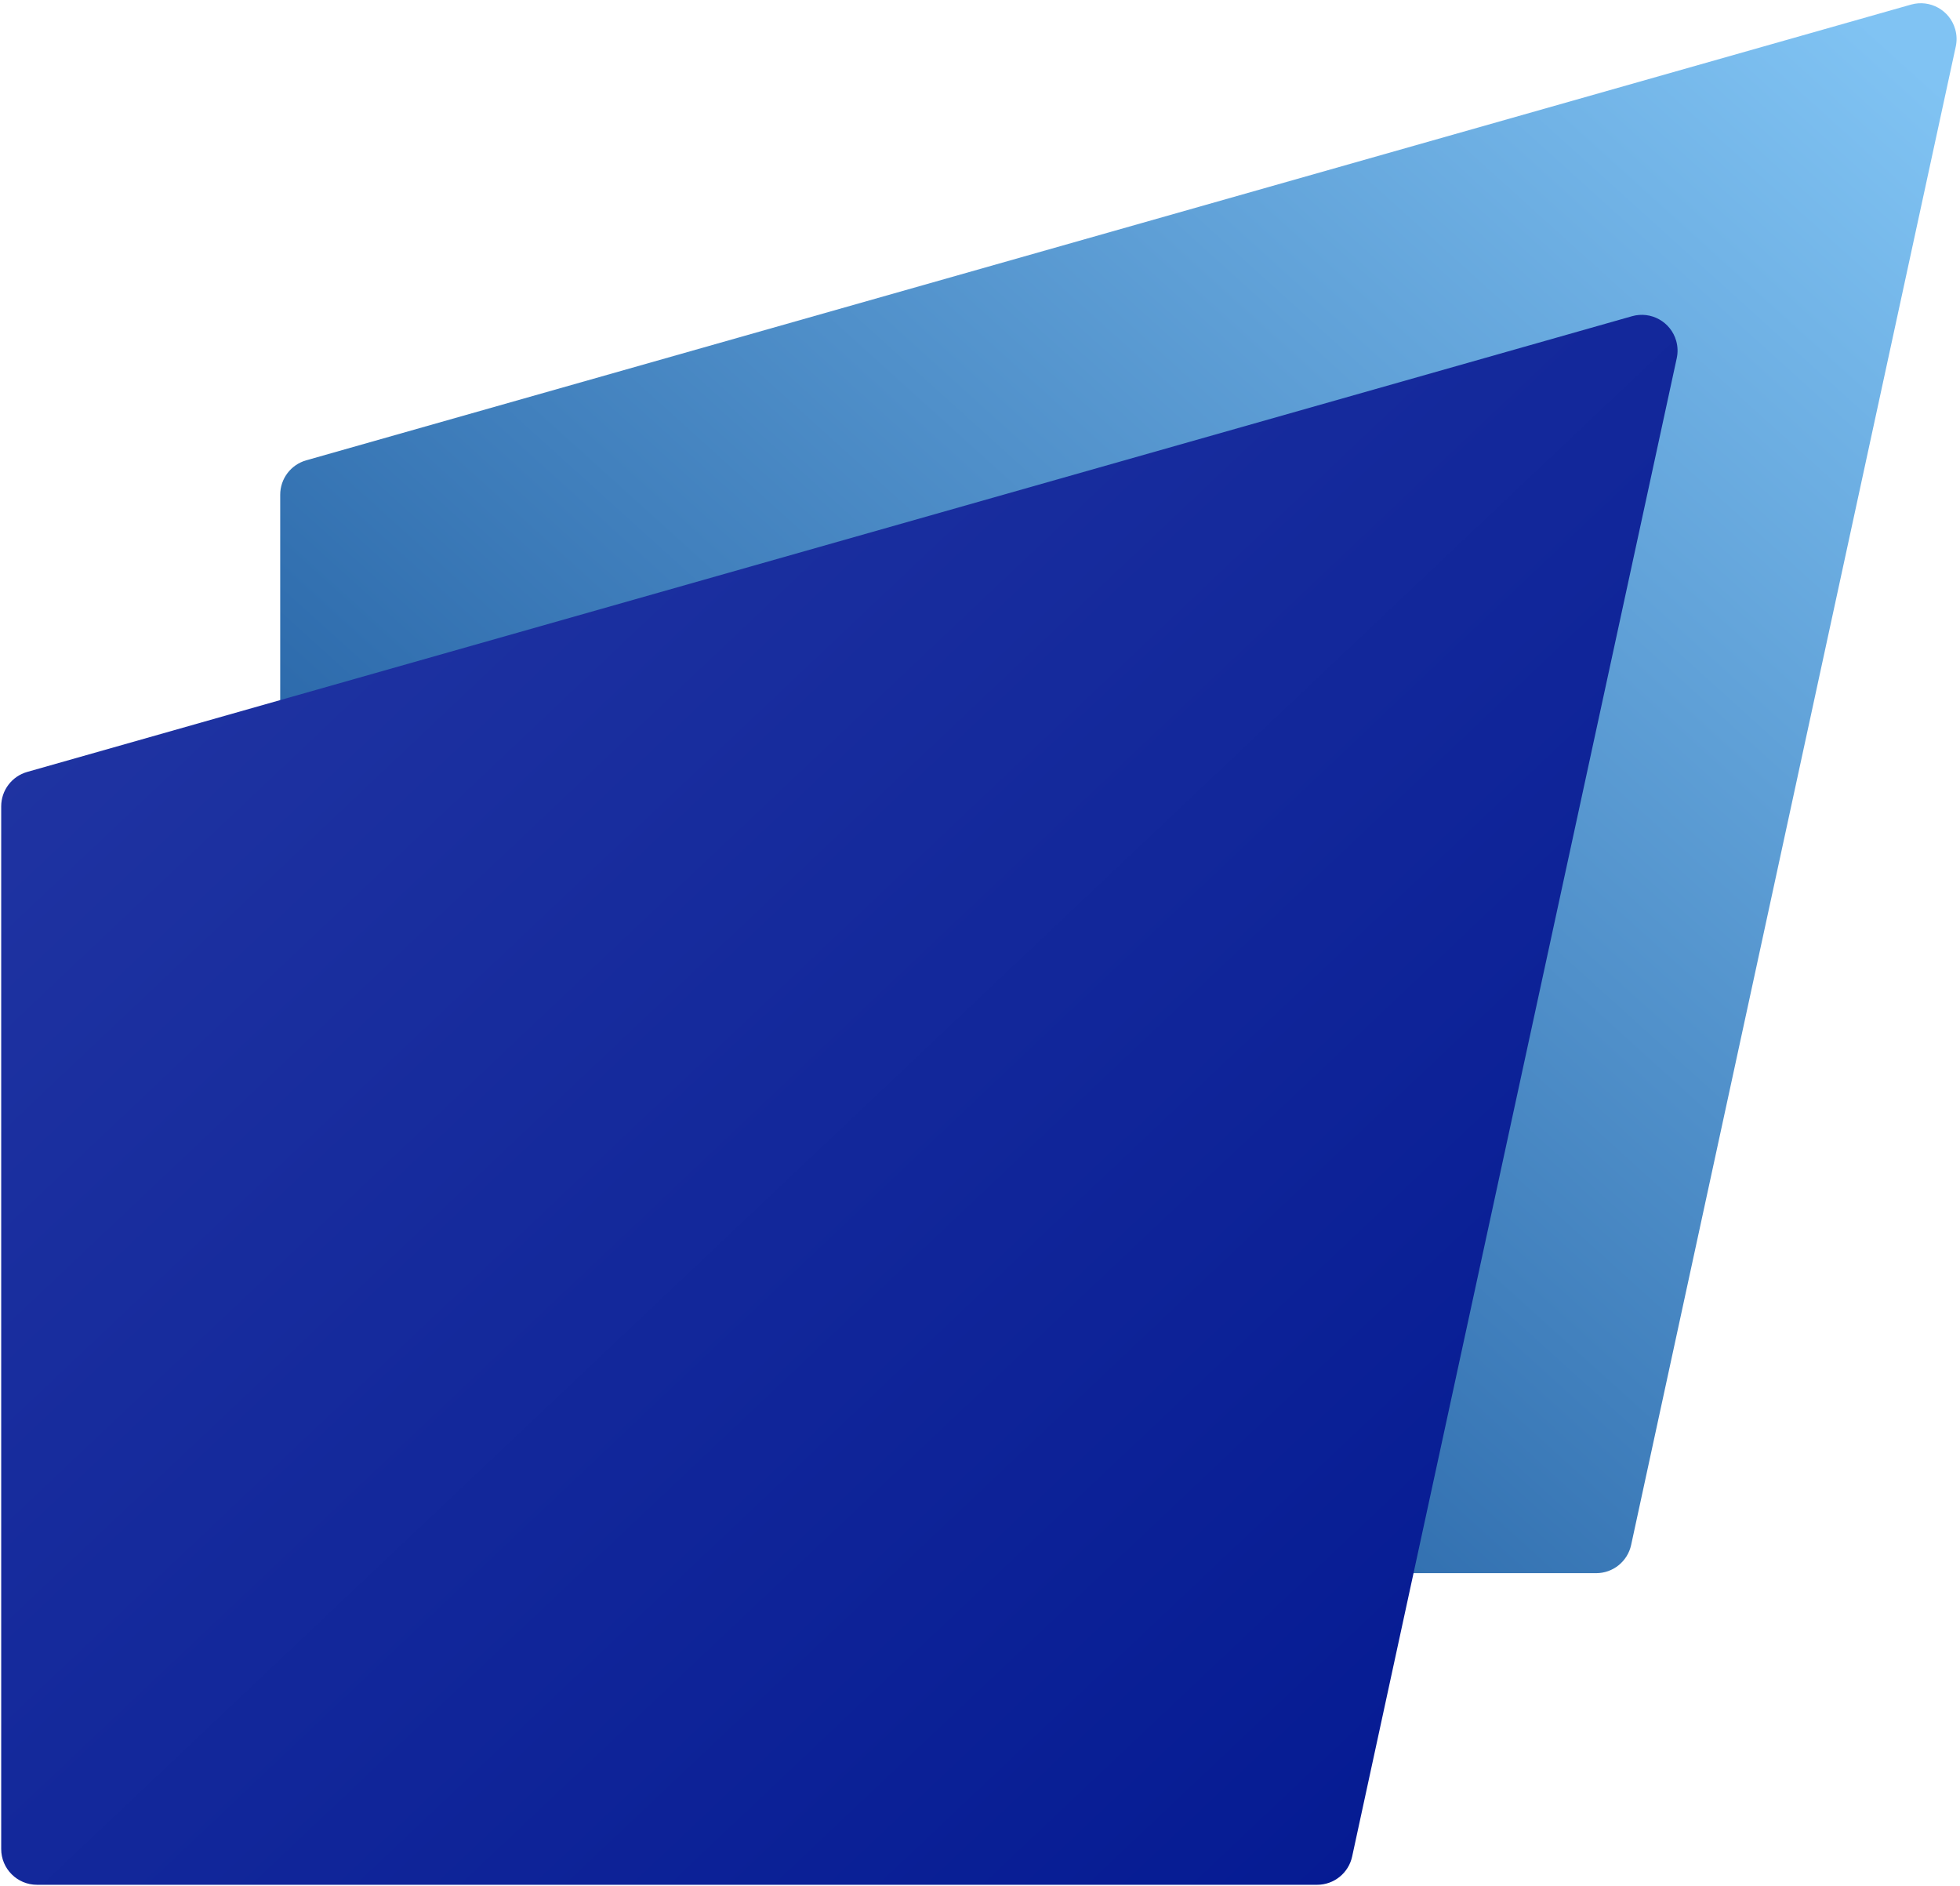
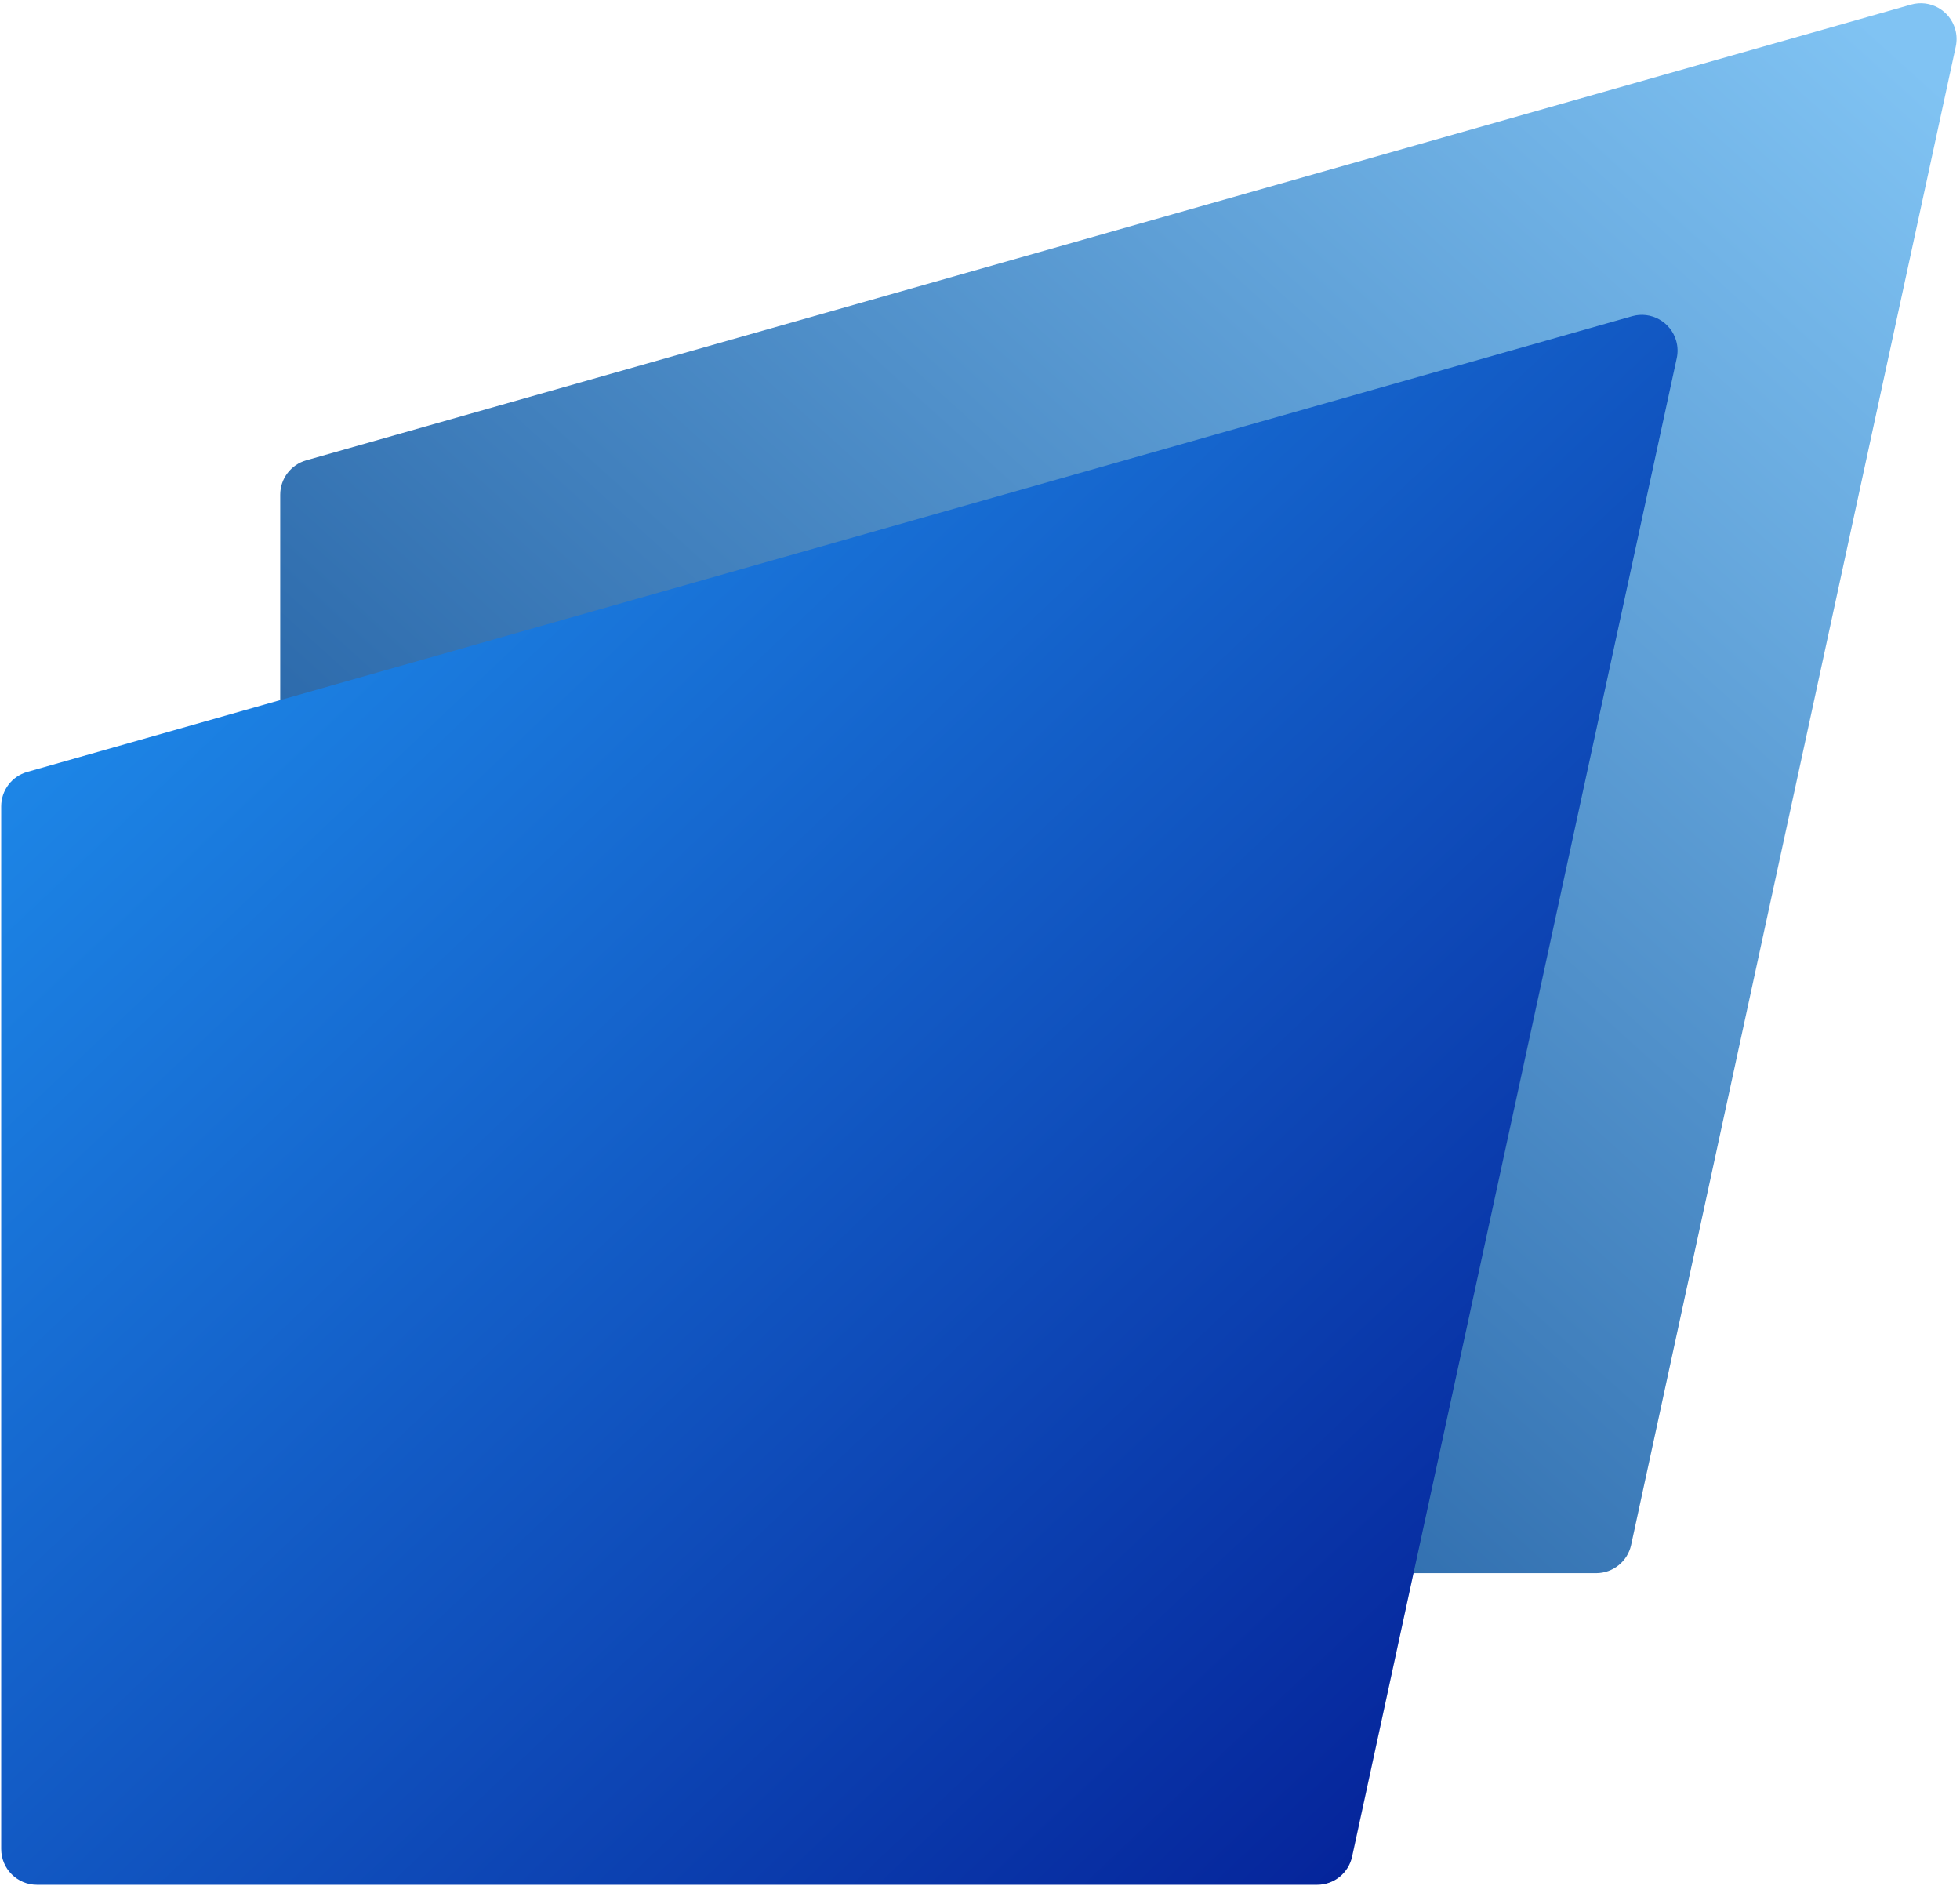
<svg xmlns="http://www.w3.org/2000/svg" width="548px" height="527px" viewBox="0 0 548 527" version="1.1">
  <defs>
    <linearGradient x1="97.019%" y1="2.456%" x2="6.262%" y2="96.778%" id="linearGradient-1">
      <stop stop-color="#80C3F3" offset="0%" />
      <stop stop-color="#114D94" offset="100%" />
    </linearGradient>
    <linearGradient x1="1.609%" y1="2.291%" x2="100%" y2="100%" id="linearGradient-2">
-       <stop stop-color="#2337a4" offset="0%" />
+       <stop stop-color="#2196f3" offset="0%" />
      <stop stop-color="#021891" offset="100%" />
    </linearGradient>
  </defs>
  <g id="Page-1" stroke="none" stroke-width="1" fill="none" fill-rule="evenodd">
    <g id="logo" transform="translate(-298, -289)">
      <path d="M383.613,417.67 L832.31,290.285 C837.623,288.777 843.152,291.861 844.661,297.174 C845.109,298.753 845.162,300.419 844.814,302.023 L754.052,720.851 C753.055,725.451 748.986,728.733 744.279,728.733 L386.344,728.733 C380.821,728.733 376.344,724.256 376.344,718.733 L376.344,427.29 C376.344,422.818 379.312,418.891 383.613,417.67 Z" id="secondary-background" fill="url(#linearGradient-1)" />
      <path d="M305.604,504.771 L754.301,377.387 C759.614,375.879 765.144,378.963 766.652,384.276 C767.1,385.855 767.153,387.52 766.805,389.125 L676.044,807.953 C675.047,812.553 670.977,815.835 666.27,815.835 L308.336,815.835 C302.813,815.835 298.336,811.358 298.336,805.835 L298.336,514.391 C298.336,509.92 301.303,505.992 305.604,504.771 Z" id="primary-background" fill="url(#linearGradient-2)" />
    </g>
  </g>
</svg>
